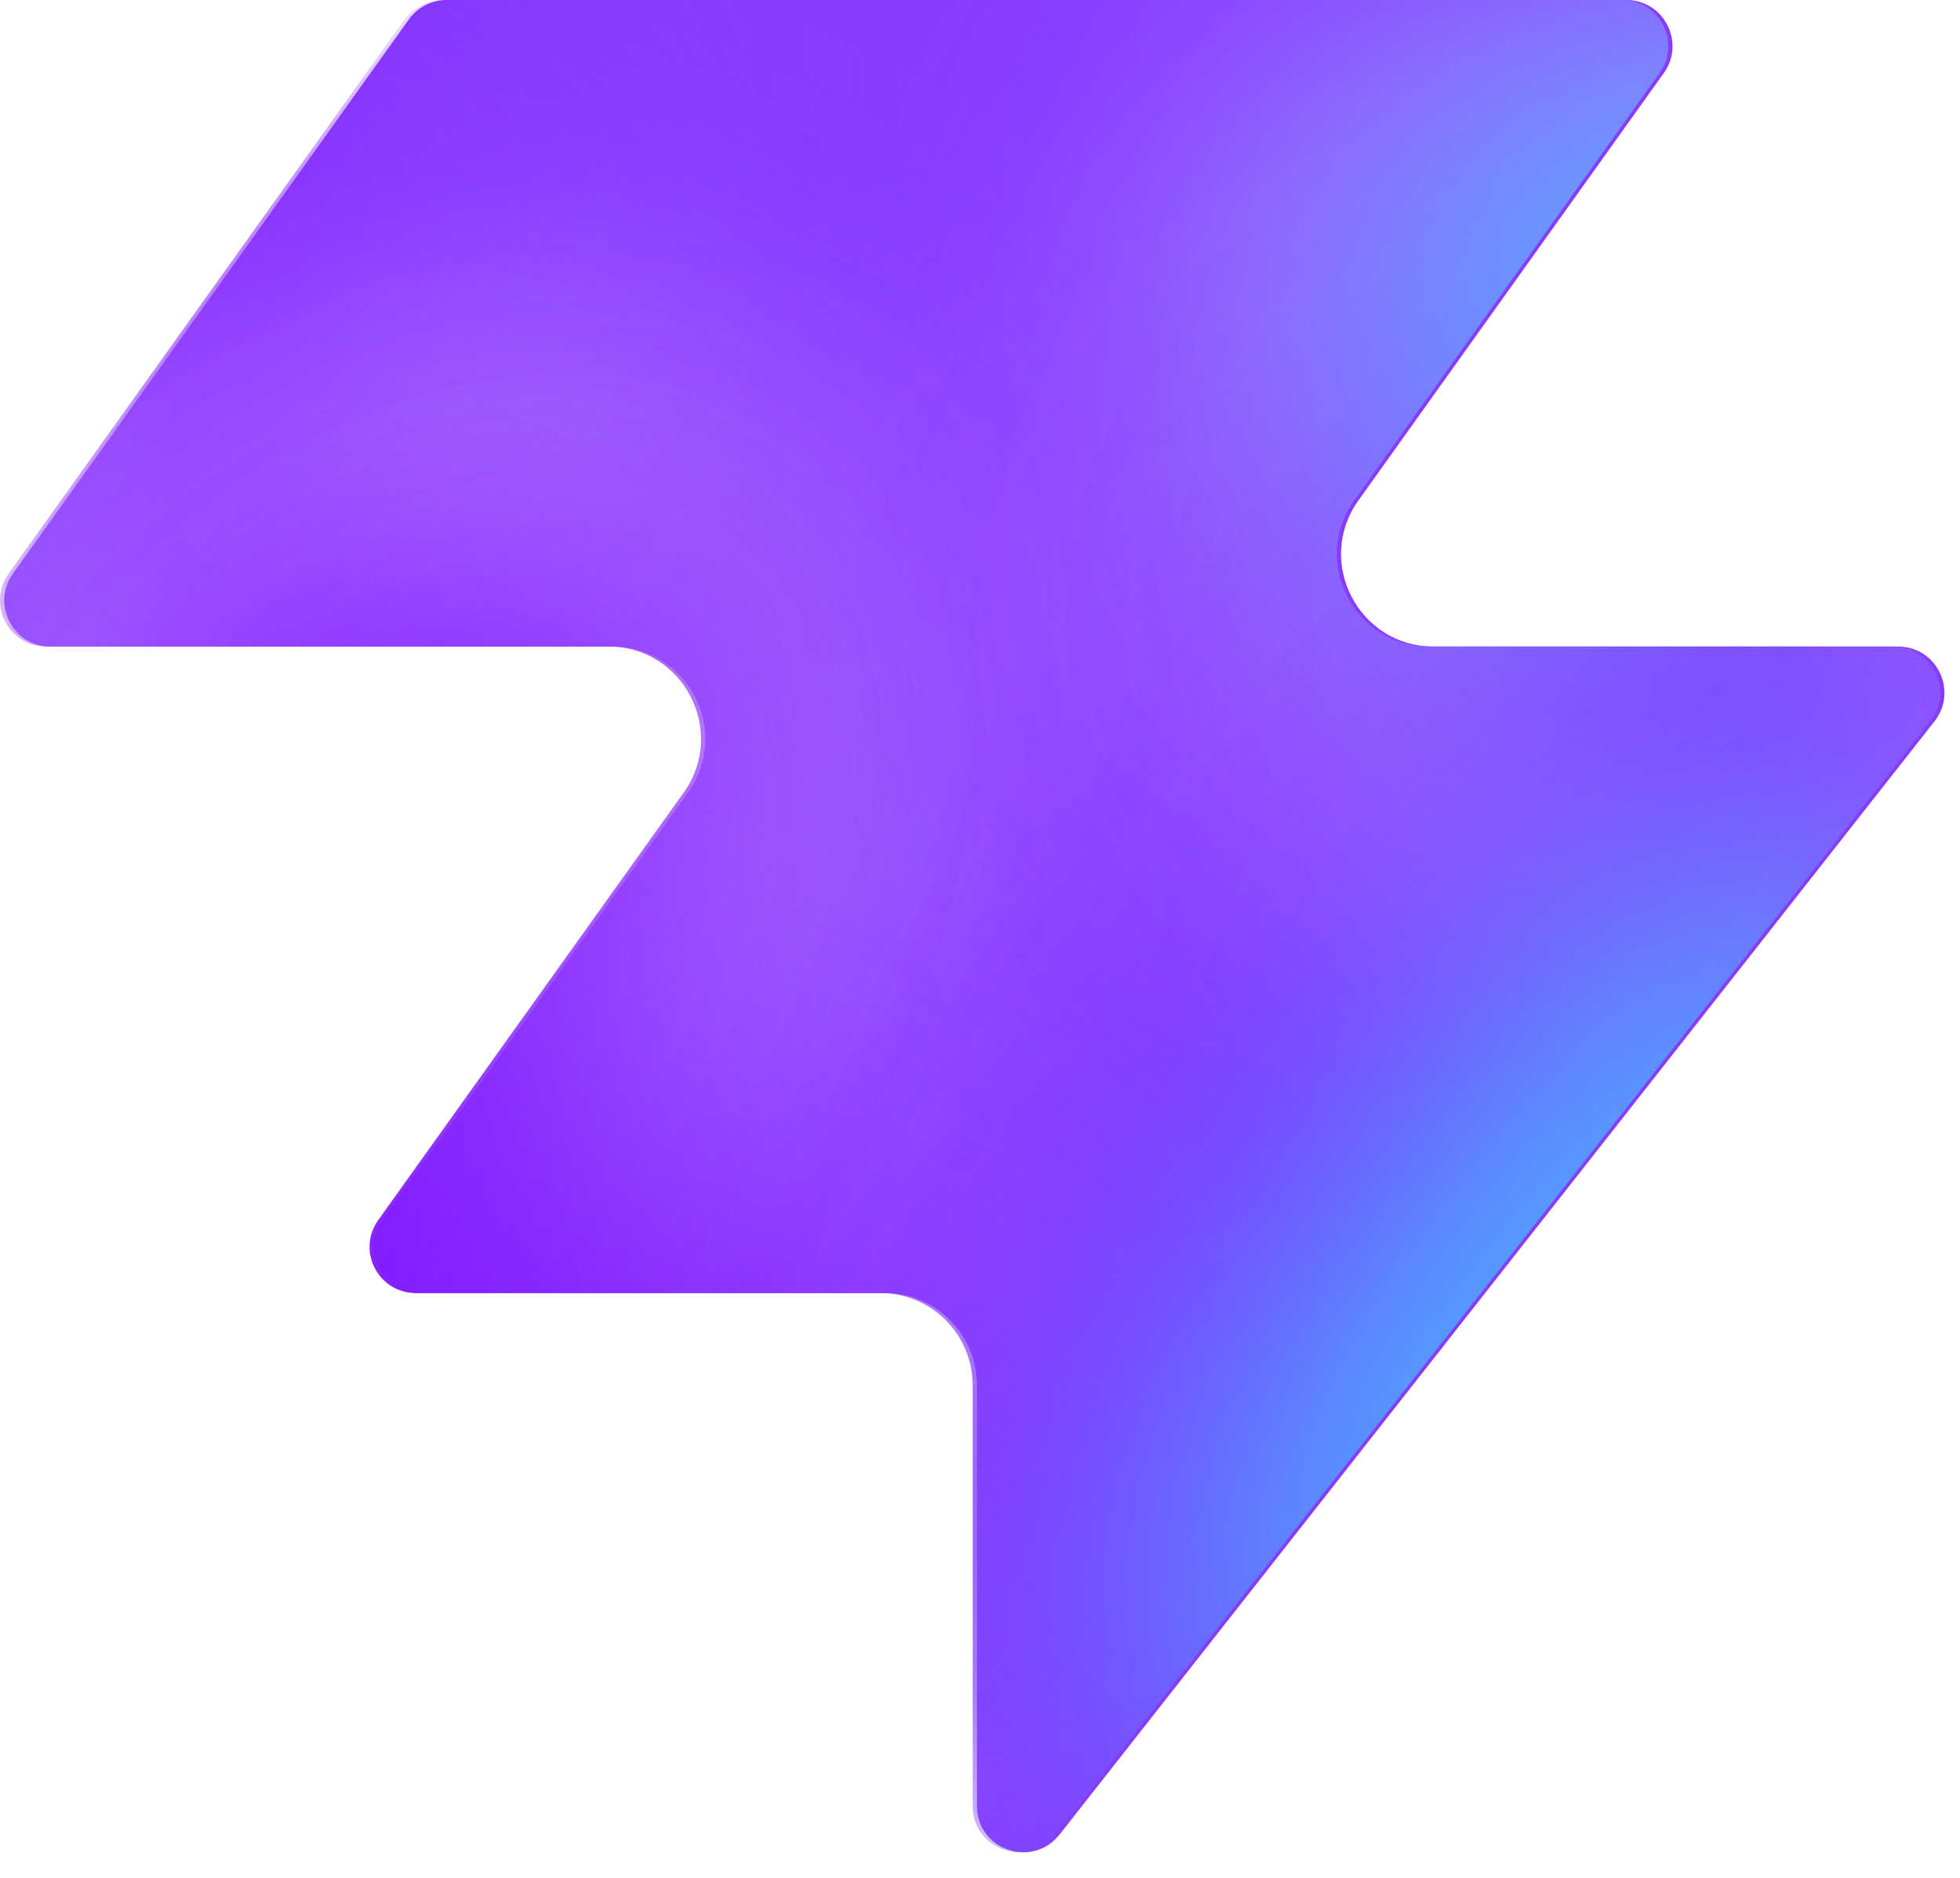
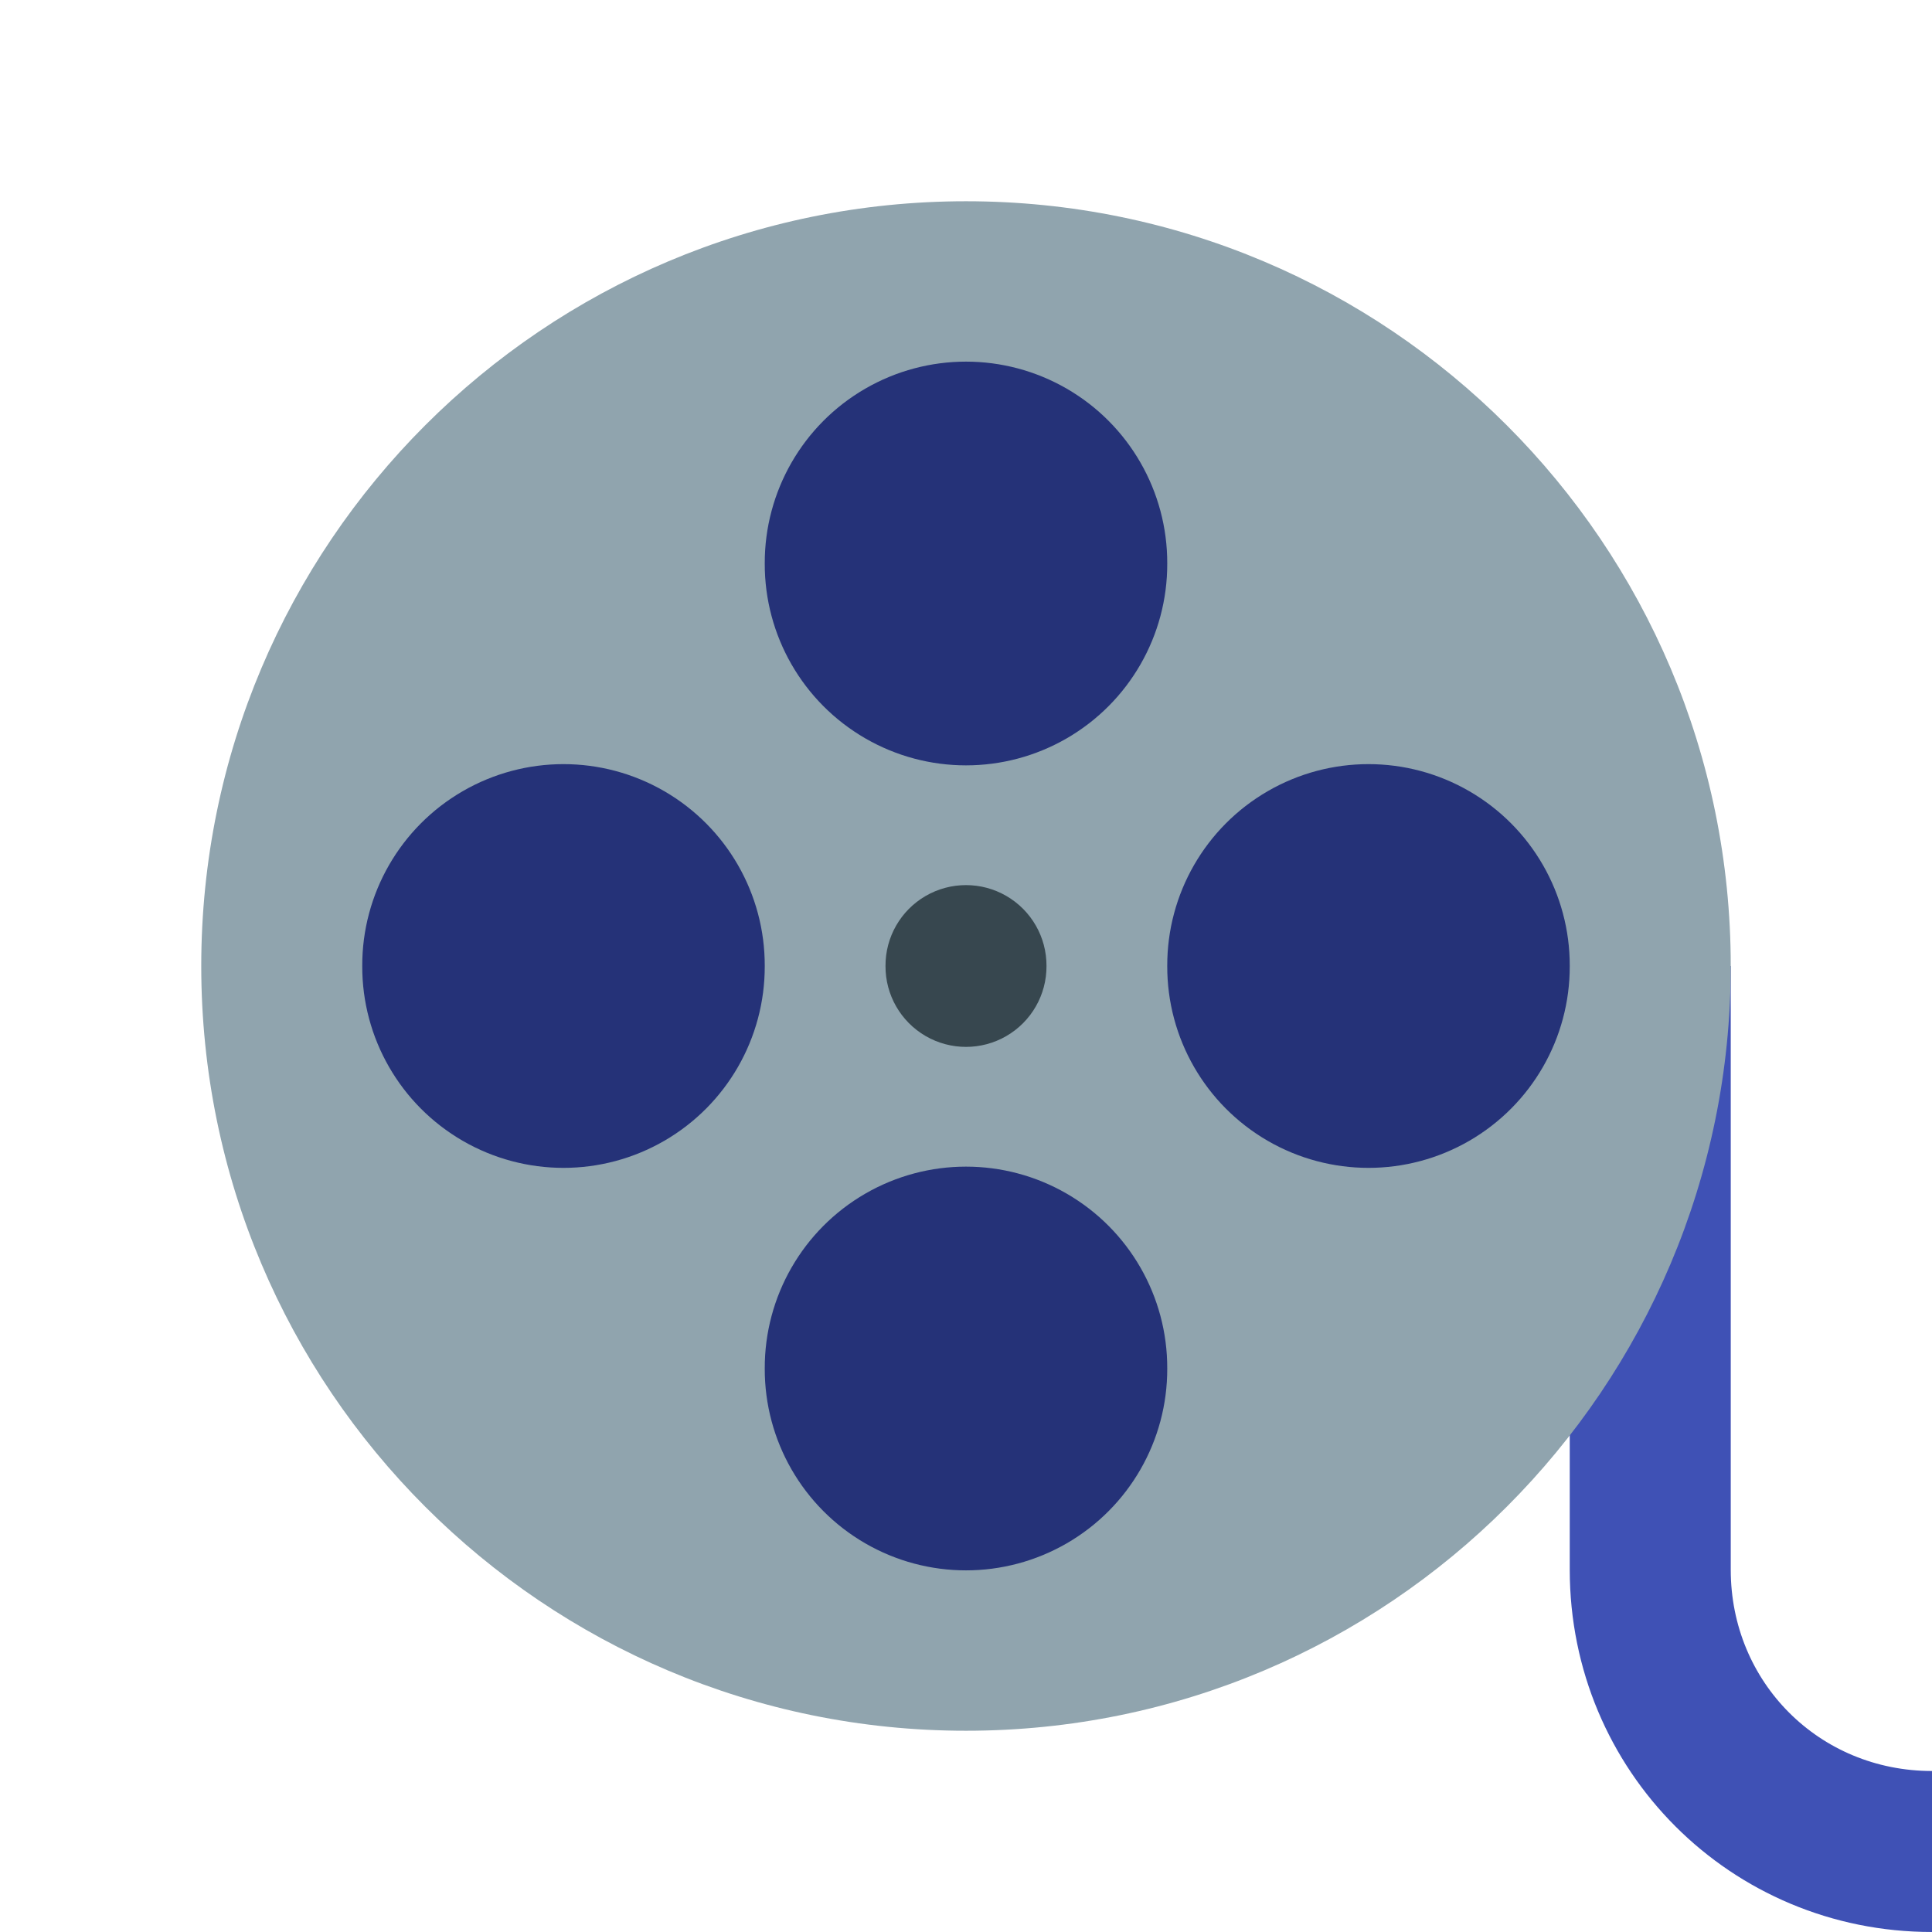
- <svg xmlns="http://www.w3.org/2000/svg" width="48" height="46" fill="none" viewBox="0 0 48 46">
-   <path fill="#863bff" d="M25.946 44.938c-.664.845-2.021.375-2.021-.698V33.937a2.26 2.26 0 0 0-2.262-2.262H10.287c-.92 0-1.456-1.04-.92-1.788l7.48-10.471c1.07-1.497 0-3.578-1.842-3.578H1.237c-.92 0-1.456-1.04-.92-1.788L10.013.474c.214-.297.556-.474.92-.474h28.894c.92 0 1.456 1.04.92 1.788l-7.48 10.471c-1.07 1.498 0 3.579 1.842 3.579h11.377c.943 0 1.473 1.088.89 1.83L25.947 44.94z" style="fill:#863bff;fill:color(display-p3 .525 .23 1);fill-opacity:1" />
-   <mask id="a" width="48" height="46" x="0" y="0" maskUnits="userSpaceOnUse" style="mask-type:alpha">
-     <path fill="#000" d="M25.842 44.938c-.664.844-2.021.375-2.021-.698V33.937a2.26 2.26 0 0 0-2.262-2.262H10.183c-.92 0-1.456-1.04-.92-1.788l7.48-10.471c1.07-1.498 0-3.579-1.842-3.579H1.133c-.92 0-1.456-1.04-.92-1.787L9.91.473c.214-.297.556-.474.92-.474h28.894c.92 0 1.456 1.04.92 1.788l-7.48 10.471c-1.07 1.498 0 3.578 1.842 3.578h11.377c.943 0 1.473 1.088.89 1.832L25.843 44.94z" style="fill:#000;fill-opacity:1" />
-   </mask>
-   <g mask="url(#a)">
-     <g filter="url(#b)">
-       <ellipse cx="5.508" cy="14.704" fill="#ede6ff" rx="5.508" ry="14.704" style="fill:#ede6ff;fill:color(display-p3 .927 .903 1);fill-opacity:1" transform="matrix(.00324 1 1 -.00324 -4.47 31.516)" />
-     </g>
-     <g filter="url(#c)">
-       <ellipse cx="10.399" cy="29.851" fill="#ede6ff" rx="10.399" ry="29.851" style="fill:#ede6ff;fill:color(display-p3 .927 .903 1);fill-opacity:1" transform="matrix(.00324 1 1 -.00324 -39.328 7.883)" />
-     </g>
-     <g filter="url(#d)">
-       <ellipse cx="5.508" cy="30.487" fill="#7e14ff" rx="5.508" ry="30.487" style="fill:#7e14ff;fill:color(display-p3 .492 .077 1);fill-opacity:1" transform="rotate(89.814 -25.913 -14.639)scale(1 -1)" />
-     </g>
-     <g filter="url(#e)">
-       <ellipse cx="5.508" cy="30.599" fill="#7e14ff" rx="5.508" ry="30.599" style="fill:#7e14ff;fill:color(display-p3 .492 .077 1);fill-opacity:1" transform="rotate(89.814 -32.644 -3.334)scale(1 -1)" />
-     </g>
-     <g filter="url(#f)">
-       <ellipse cx="5.508" cy="30.599" fill="#7e14ff" rx="5.508" ry="30.599" style="fill:#7e14ff;fill:color(display-p3 .492 .077 1);fill-opacity:1" transform="matrix(.00324 1 1 -.00324 -34.34 30.47)" />
-     </g>
-     <g filter="url(#g)">
-       <ellipse cx="14.072" cy="22.078" fill="#ede6ff" rx="14.072" ry="22.078" style="fill:#ede6ff;fill:color(display-p3 .927 .903 1);fill-opacity:1" transform="rotate(93.35 24.506 48.493)scale(-1 1)" />
-     </g>
-     <g filter="url(#h)">
-       <ellipse cx="3.47" cy="21.501" fill="#7e14ff" rx="3.47" ry="21.501" style="fill:#7e14ff;fill:color(display-p3 .492 .077 1);fill-opacity:1" transform="rotate(89.009 28.708 47.59)scale(-1 1)" />
-     </g>
-     <g filter="url(#i)">
-       <ellipse cx="3.47" cy="21.501" fill="#7e14ff" rx="3.47" ry="21.501" style="fill:#7e14ff;fill:color(display-p3 .492 .077 1);fill-opacity:1" transform="rotate(89.009 28.708 47.59)scale(-1 1)" />
-     </g>
-     <g filter="url(#j)">
-       <ellipse cx=".387" cy="8.972" fill="#7e14ff" rx="4.407" ry="29.108" style="fill:#7e14ff;fill:color(display-p3 .492 .077 1);fill-opacity:1" transform="rotate(39.51 .387 8.972)" />
-     </g>
-     <g filter="url(#k)">
-       <ellipse cx="47.523" cy="-6.092" fill="#7e14ff" rx="4.407" ry="29.108" style="fill:#7e14ff;fill:color(display-p3 .492 .077 1);fill-opacity:1" transform="rotate(37.892 47.523 -6.092)" />
-     </g>
-     <g filter="url(#l)">
-       <ellipse cx="41.412" cy="6.333" fill="#47bfff" rx="5.971" ry="9.665" style="fill:#47bfff;fill:color(display-p3 .28 .748 1);fill-opacity:1" transform="rotate(37.892 41.412 6.333)" />
-     </g>
-     <g filter="url(#m)">
-       <ellipse cx="-1.879" cy="38.332" fill="#7e14ff" rx="4.407" ry="29.108" style="fill:#7e14ff;fill:color(display-p3 .492 .077 1);fill-opacity:1" transform="rotate(37.892 -1.88 38.332)" />
-     </g>
-     <g filter="url(#n)">
-       <ellipse cx="-1.879" cy="38.332" fill="#7e14ff" rx="4.407" ry="29.108" style="fill:#7e14ff;fill:color(display-p3 .492 .077 1);fill-opacity:1" transform="rotate(37.892 -1.88 38.332)" />
-     </g>
-     <g filter="url(#o)">
-       <ellipse cx="35.651" cy="29.907" fill="#7e14ff" rx="4.407" ry="29.108" style="fill:#7e14ff;fill:color(display-p3 .492 .077 1);fill-opacity:1" transform="rotate(37.892 35.651 29.907)" />
-     </g>
-     <g filter="url(#p)">
-       <ellipse cx="38.418" cy="32.4" fill="#47bfff" rx="5.971" ry="15.297" style="fill:#47bfff;fill:color(display-p3 .28 .748 1);fill-opacity:1" transform="rotate(37.892 38.418 32.4)" />
-     </g>
-   </g>
-   <defs>
-     <filter id="b" width="60.045" height="41.654" x="-19.77" y="16.149" color-interpolation-filters="sRGB" filterUnits="userSpaceOnUse">
-       <feFlood flood-opacity="0" result="BackgroundImageFix" />
-       <feBlend in="SourceGraphic" in2="BackgroundImageFix" result="shape" />
-       <feGaussianBlur result="effect1_foregroundBlur_2002_17158" stdDeviation="7.659" />
-     </filter>
-     <filter id="c" width="90.34" height="51.437" x="-54.613" y="-7.533" color-interpolation-filters="sRGB" filterUnits="userSpaceOnUse">
-       <feFlood flood-opacity="0" result="BackgroundImageFix" />
-       <feBlend in="SourceGraphic" in2="BackgroundImageFix" result="shape" />
-       <feGaussianBlur result="effect1_foregroundBlur_2002_17158" stdDeviation="7.659" />
-     </filter>
-     <filter id="d" width="79.355" height="29.4" x="-49.64" y="2.03" color-interpolation-filters="sRGB" filterUnits="userSpaceOnUse">
-       <feFlood flood-opacity="0" result="BackgroundImageFix" />
-       <feBlend in="SourceGraphic" in2="BackgroundImageFix" result="shape" />
-       <feGaussianBlur result="effect1_foregroundBlur_2002_17158" stdDeviation="4.596" />
-     </filter>
-     <filter id="e" width="79.579" height="29.4" x="-45.045" y="20.029" color-interpolation-filters="sRGB" filterUnits="userSpaceOnUse">
-       <feFlood flood-opacity="0" result="BackgroundImageFix" />
-       <feBlend in="SourceGraphic" in2="BackgroundImageFix" result="shape" />
-       <feGaussianBlur result="effect1_foregroundBlur_2002_17158" stdDeviation="4.596" />
-     </filter>
-     <filter id="f" width="79.579" height="29.4" x="-43.513" y="21.178" color-interpolation-filters="sRGB" filterUnits="userSpaceOnUse">
-       <feFlood flood-opacity="0" result="BackgroundImageFix" />
-       <feBlend in="SourceGraphic" in2="BackgroundImageFix" result="shape" />
-       <feGaussianBlur result="effect1_foregroundBlur_2002_17158" stdDeviation="4.596" />
-     </filter>
-     <filter id="g" width="74.749" height="58.852" x="15.756" y="-17.901" color-interpolation-filters="sRGB" filterUnits="userSpaceOnUse">
-       <feFlood flood-opacity="0" result="BackgroundImageFix" />
-       <feBlend in="SourceGraphic" in2="BackgroundImageFix" result="shape" />
-       <feGaussianBlur result="effect1_foregroundBlur_2002_17158" stdDeviation="7.659" />
-     </filter>
-     <filter id="h" width="61.377" height="25.362" x="23.548" y="2.284" color-interpolation-filters="sRGB" filterUnits="userSpaceOnUse">
-       <feFlood flood-opacity="0" result="BackgroundImageFix" />
-       <feBlend in="SourceGraphic" in2="BackgroundImageFix" result="shape" />
-       <feGaussianBlur result="effect1_foregroundBlur_2002_17158" stdDeviation="4.596" />
-     </filter>
-     <filter id="i" width="61.377" height="25.362" x="23.548" y="2.284" color-interpolation-filters="sRGB" filterUnits="userSpaceOnUse">
-       <feFlood flood-opacity="0" result="BackgroundImageFix" />
-       <feBlend in="SourceGraphic" in2="BackgroundImageFix" result="shape" />
-       <feGaussianBlur result="effect1_foregroundBlur_2002_17158" stdDeviation="4.596" />
-     </filter>
-     <filter id="j" width="56.045" height="63.649" x="-27.636" y="-22.853" color-interpolation-filters="sRGB" filterUnits="userSpaceOnUse">
-       <feFlood flood-opacity="0" result="BackgroundImageFix" />
-       <feBlend in="SourceGraphic" in2="BackgroundImageFix" result="shape" />
-       <feGaussianBlur result="effect1_foregroundBlur_2002_17158" stdDeviation="4.596" />
-     </filter>
-     <filter id="k" width="54.814" height="64.646" x="20.116" y="-38.415" color-interpolation-filters="sRGB" filterUnits="userSpaceOnUse">
-       <feFlood flood-opacity="0" result="BackgroundImageFix" />
-       <feBlend in="SourceGraphic" in2="BackgroundImageFix" result="shape" />
-       <feGaussianBlur result="effect1_foregroundBlur_2002_17158" stdDeviation="4.596" />
-     </filter>
-     <filter id="l" width="33.541" height="35.313" x="24.641" y="-11.323" color-interpolation-filters="sRGB" filterUnits="userSpaceOnUse">
-       <feFlood flood-opacity="0" result="BackgroundImageFix" />
-       <feBlend in="SourceGraphic" in2="BackgroundImageFix" result="shape" />
-       <feGaussianBlur result="effect1_foregroundBlur_2002_17158" stdDeviation="4.596" />
-     </filter>
-     <filter id="m" width="54.814" height="64.646" x="-29.286" y="6.009" color-interpolation-filters="sRGB" filterUnits="userSpaceOnUse">
-       <feFlood flood-opacity="0" result="BackgroundImageFix" />
-       <feBlend in="SourceGraphic" in2="BackgroundImageFix" result="shape" />
-       <feGaussianBlur result="effect1_foregroundBlur_2002_17158" stdDeviation="4.596" />
-     </filter>
-     <filter id="n" width="54.814" height="64.646" x="-29.286" y="6.009" color-interpolation-filters="sRGB" filterUnits="userSpaceOnUse">
-       <feFlood flood-opacity="0" result="BackgroundImageFix" />
-       <feBlend in="SourceGraphic" in2="BackgroundImageFix" result="shape" />
-       <feGaussianBlur result="effect1_foregroundBlur_2002_17158" stdDeviation="4.596" />
-     </filter>
-     <filter id="o" width="54.814" height="64.646" x="8.244" y="-2.416" color-interpolation-filters="sRGB" filterUnits="userSpaceOnUse">
-       <feFlood flood-opacity="0" result="BackgroundImageFix" />
-       <feBlend in="SourceGraphic" in2="BackgroundImageFix" result="shape" />
-       <feGaussianBlur result="effect1_foregroundBlur_2002_17158" stdDeviation="4.596" />
-     </filter>
-     <filter id="p" width="39.409" height="43.623" x="18.713" y="10.588" color-interpolation-filters="sRGB" filterUnits="userSpaceOnUse">
-       <feFlood flood-opacity="0" result="BackgroundImageFix" />
-       <feBlend in="SourceGraphic" in2="BackgroundImageFix" result="shape" />
-       <feGaussianBlur result="effect1_foregroundBlur_2002_17158" stdDeviation="4.596" />
-     </filter>
-   </defs>
+ <svg xmlns="http://www.w3.org/2000/svg" width="800px" height="800px" viewBox="0 0 1024 1024" class="icon" version="1.1">
+   <path d="M917.333 832V512h-85.333v320c0 106.667 85.333 192 192 192v-85.333c-59.733 0-106.667-46.933-106.667-106.667z" fill="#3F51B5" />
+   <path d="M512 512m-405.333 0a405.333 405.333 0 1 0 810.667 0 405.333 405.333 0 1 0-810.667 0Z" fill="#90A4AE" />
+   <path d="M512 512m-42.667 0a42.667 42.667 0 1 0 85.333 0 42.667 42.667 0 1 0-85.333 0Z" fill="#37474F" />
+   <path d="M512 298.667m-106.667 0a106.667 106.667 0 1 0 213.333 0 106.667 106.667 0 1 0-213.333 0Z" fill="#253278" />
+   <path d="M512 725.333m-106.667 0a106.667 106.667 0 1 0 213.333 0 106.667 106.667 0 1 0-213.333 0Z" fill="#253278" />
+   <path d="M725.333 512m-106.667 0a106.667 106.667 0 1 0 213.333 0 106.667 106.667 0 1 0-213.333 0Z" fill="#253278" />
+   <path d="M298.667 512m-106.667 0a106.667 106.667 0 1 0 213.333 0 106.667 106.667 0 1 0-213.333 0Z" fill="#253278" />
</svg>
